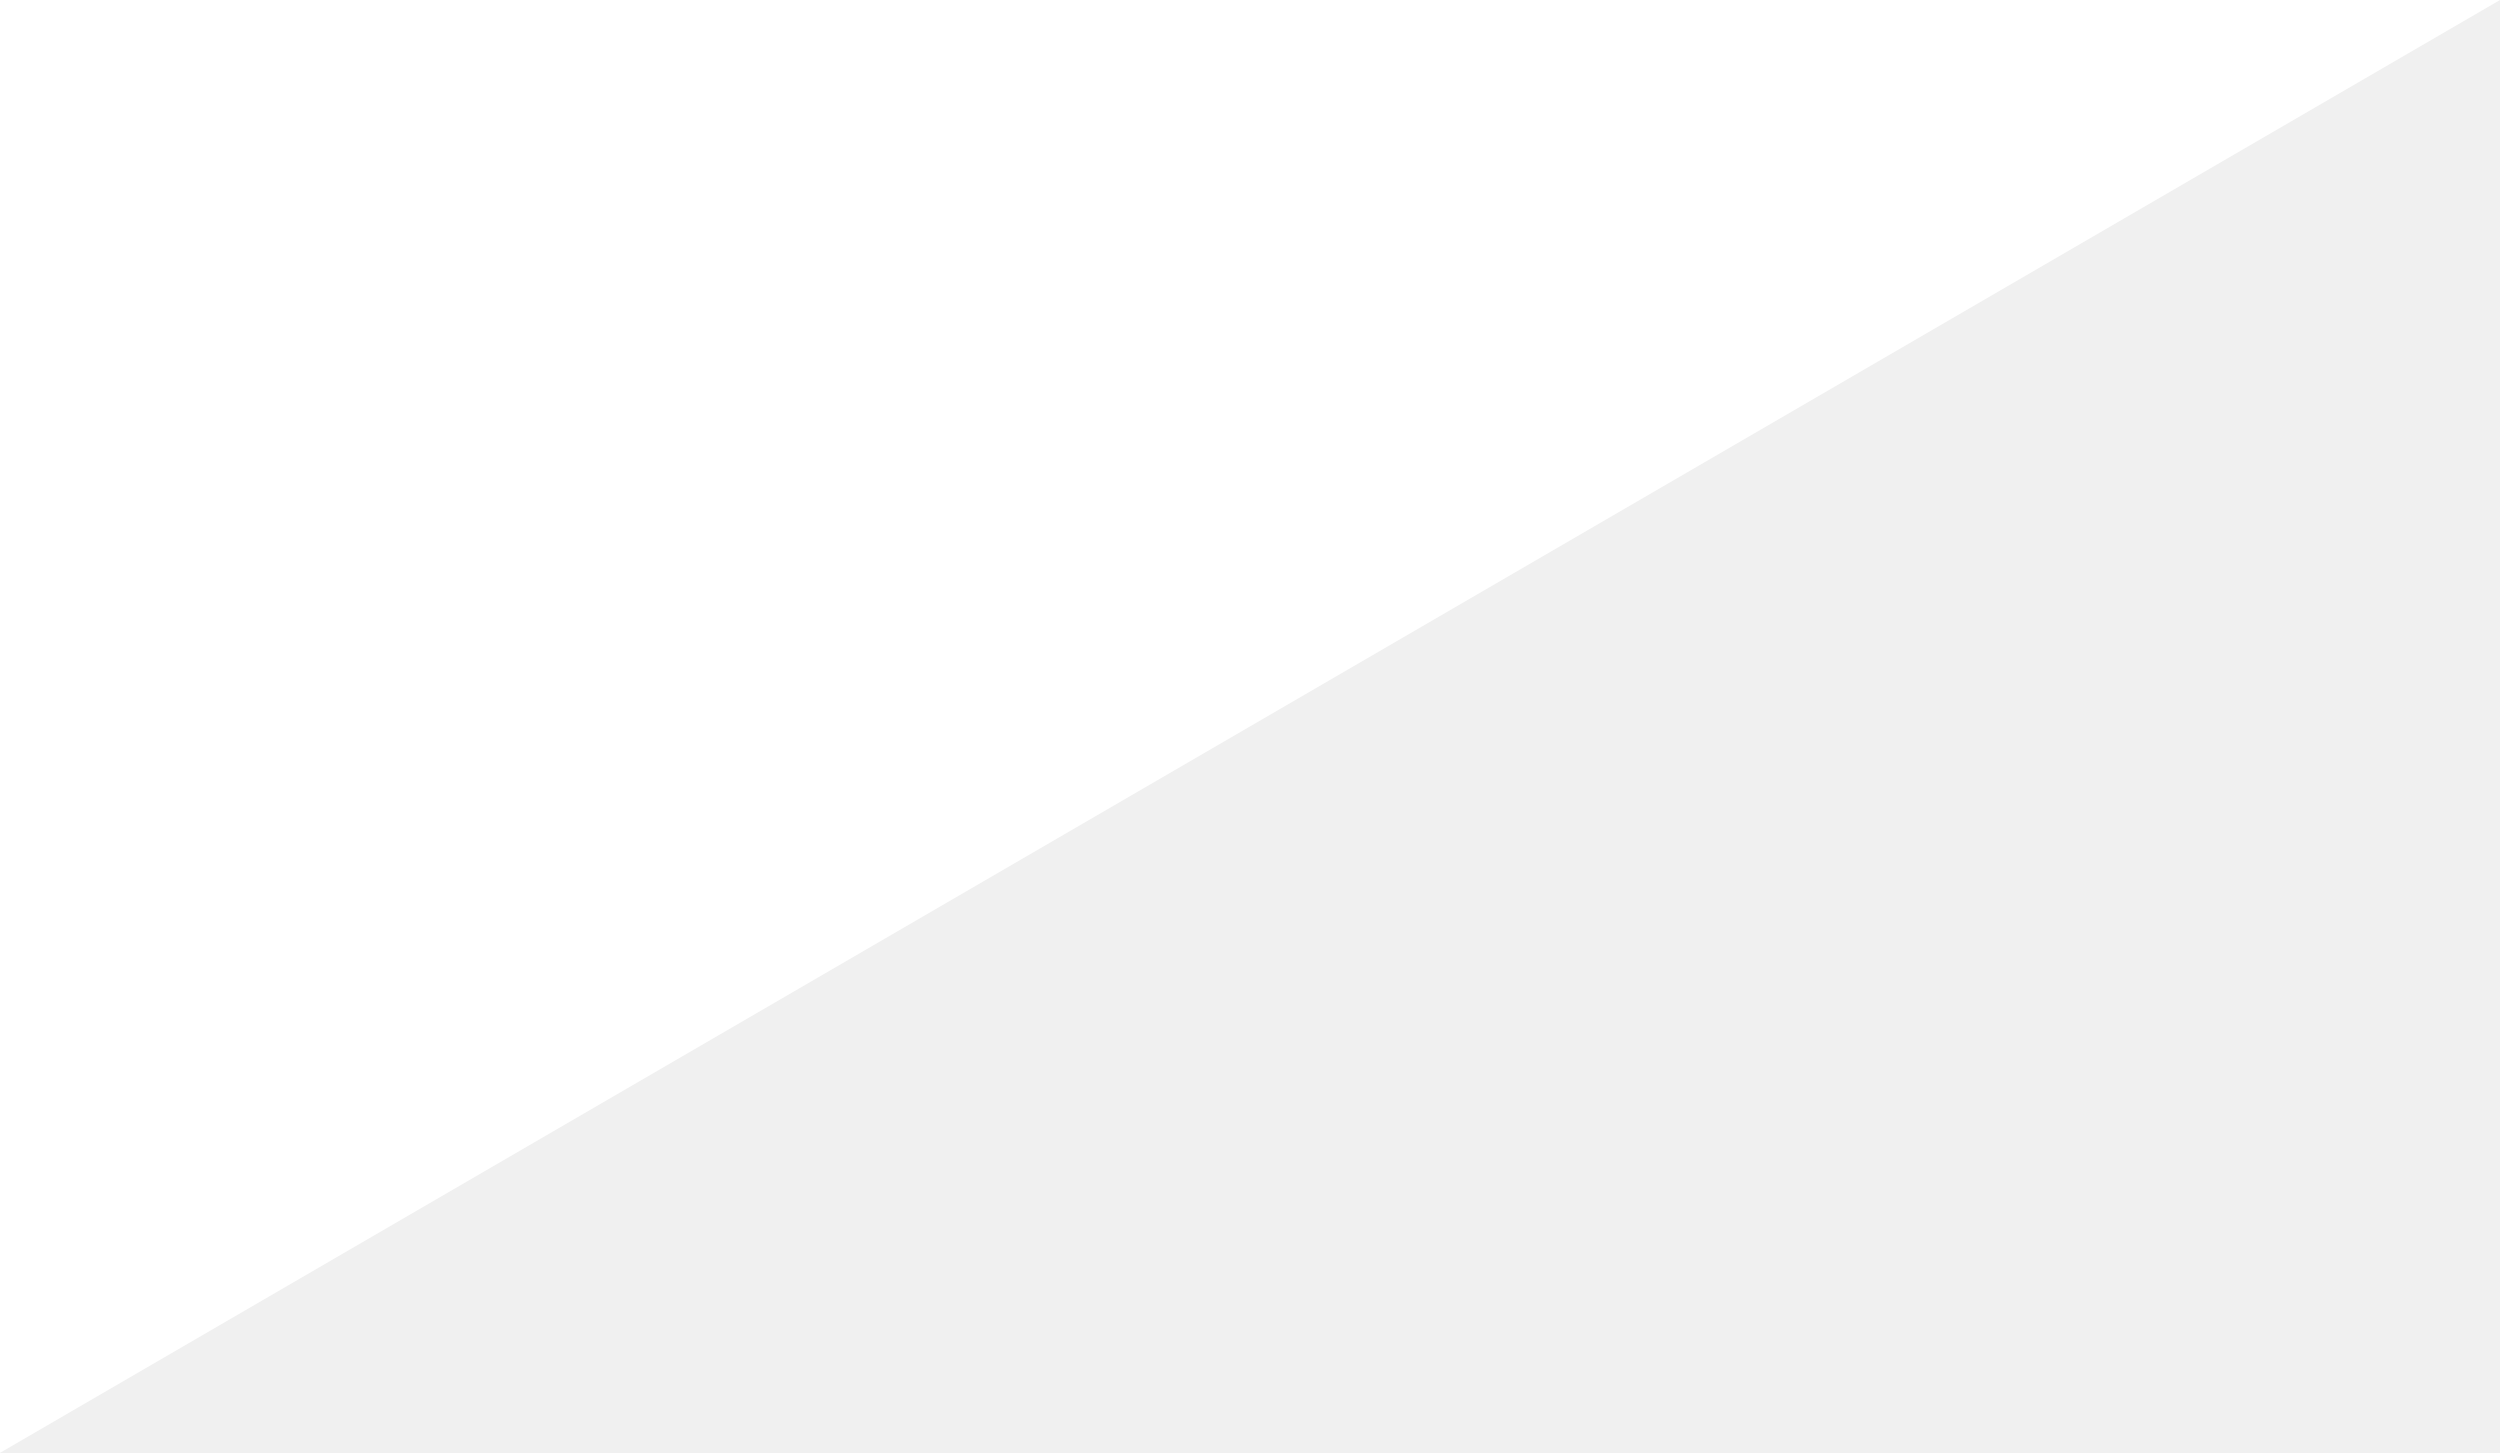
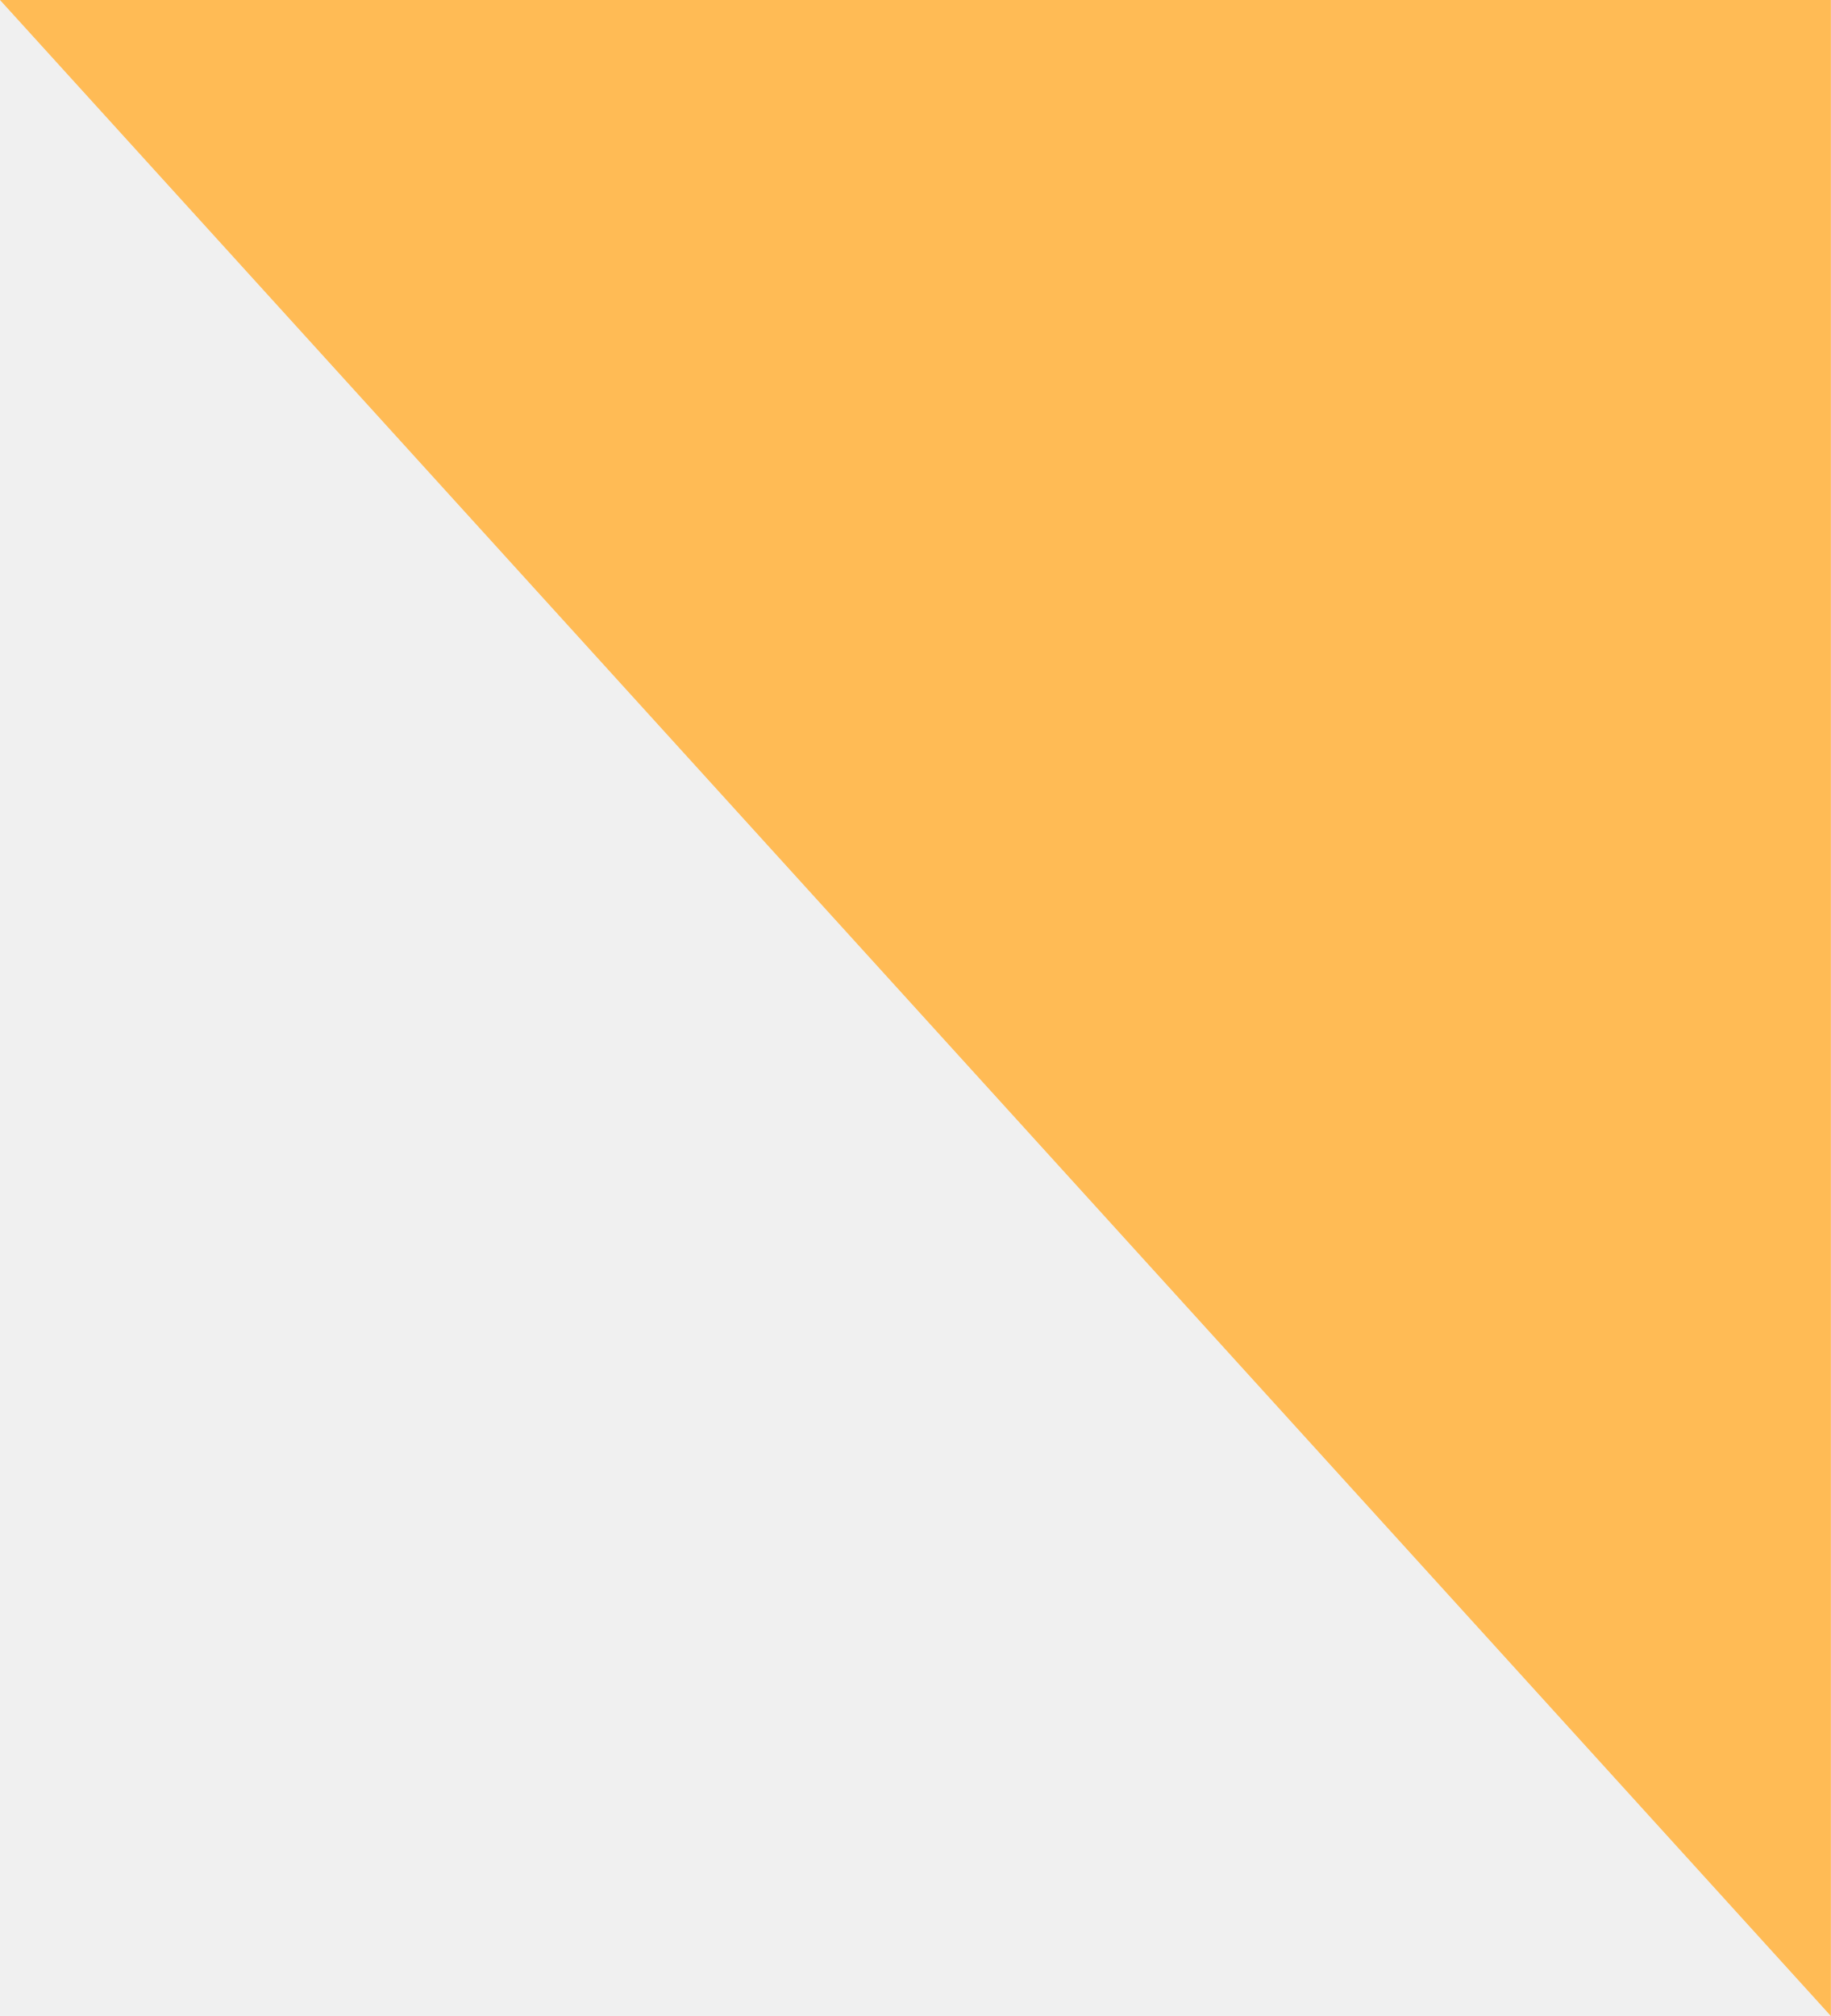
- <svg xmlns="http://www.w3.org/2000/svg" width="795px" height="462px" viewBox="0 0 795 462" version="1.1">
+ <svg xmlns="http://www.w3.org/2000/svg" viewBox="0 0 327 360" version="1.1">
  <g id="Page-1" stroke="none" stroke-width="1" fill="none" fill-rule="evenodd">
-     <polygon id="Rectangle" fill="#FFFFFF" points="0 0 795 0 0 462" />
+     <polygon id="Rectangle" fill="#FFBB55" points="0 0 327 0 327 360" />
  </g>
</svg>
